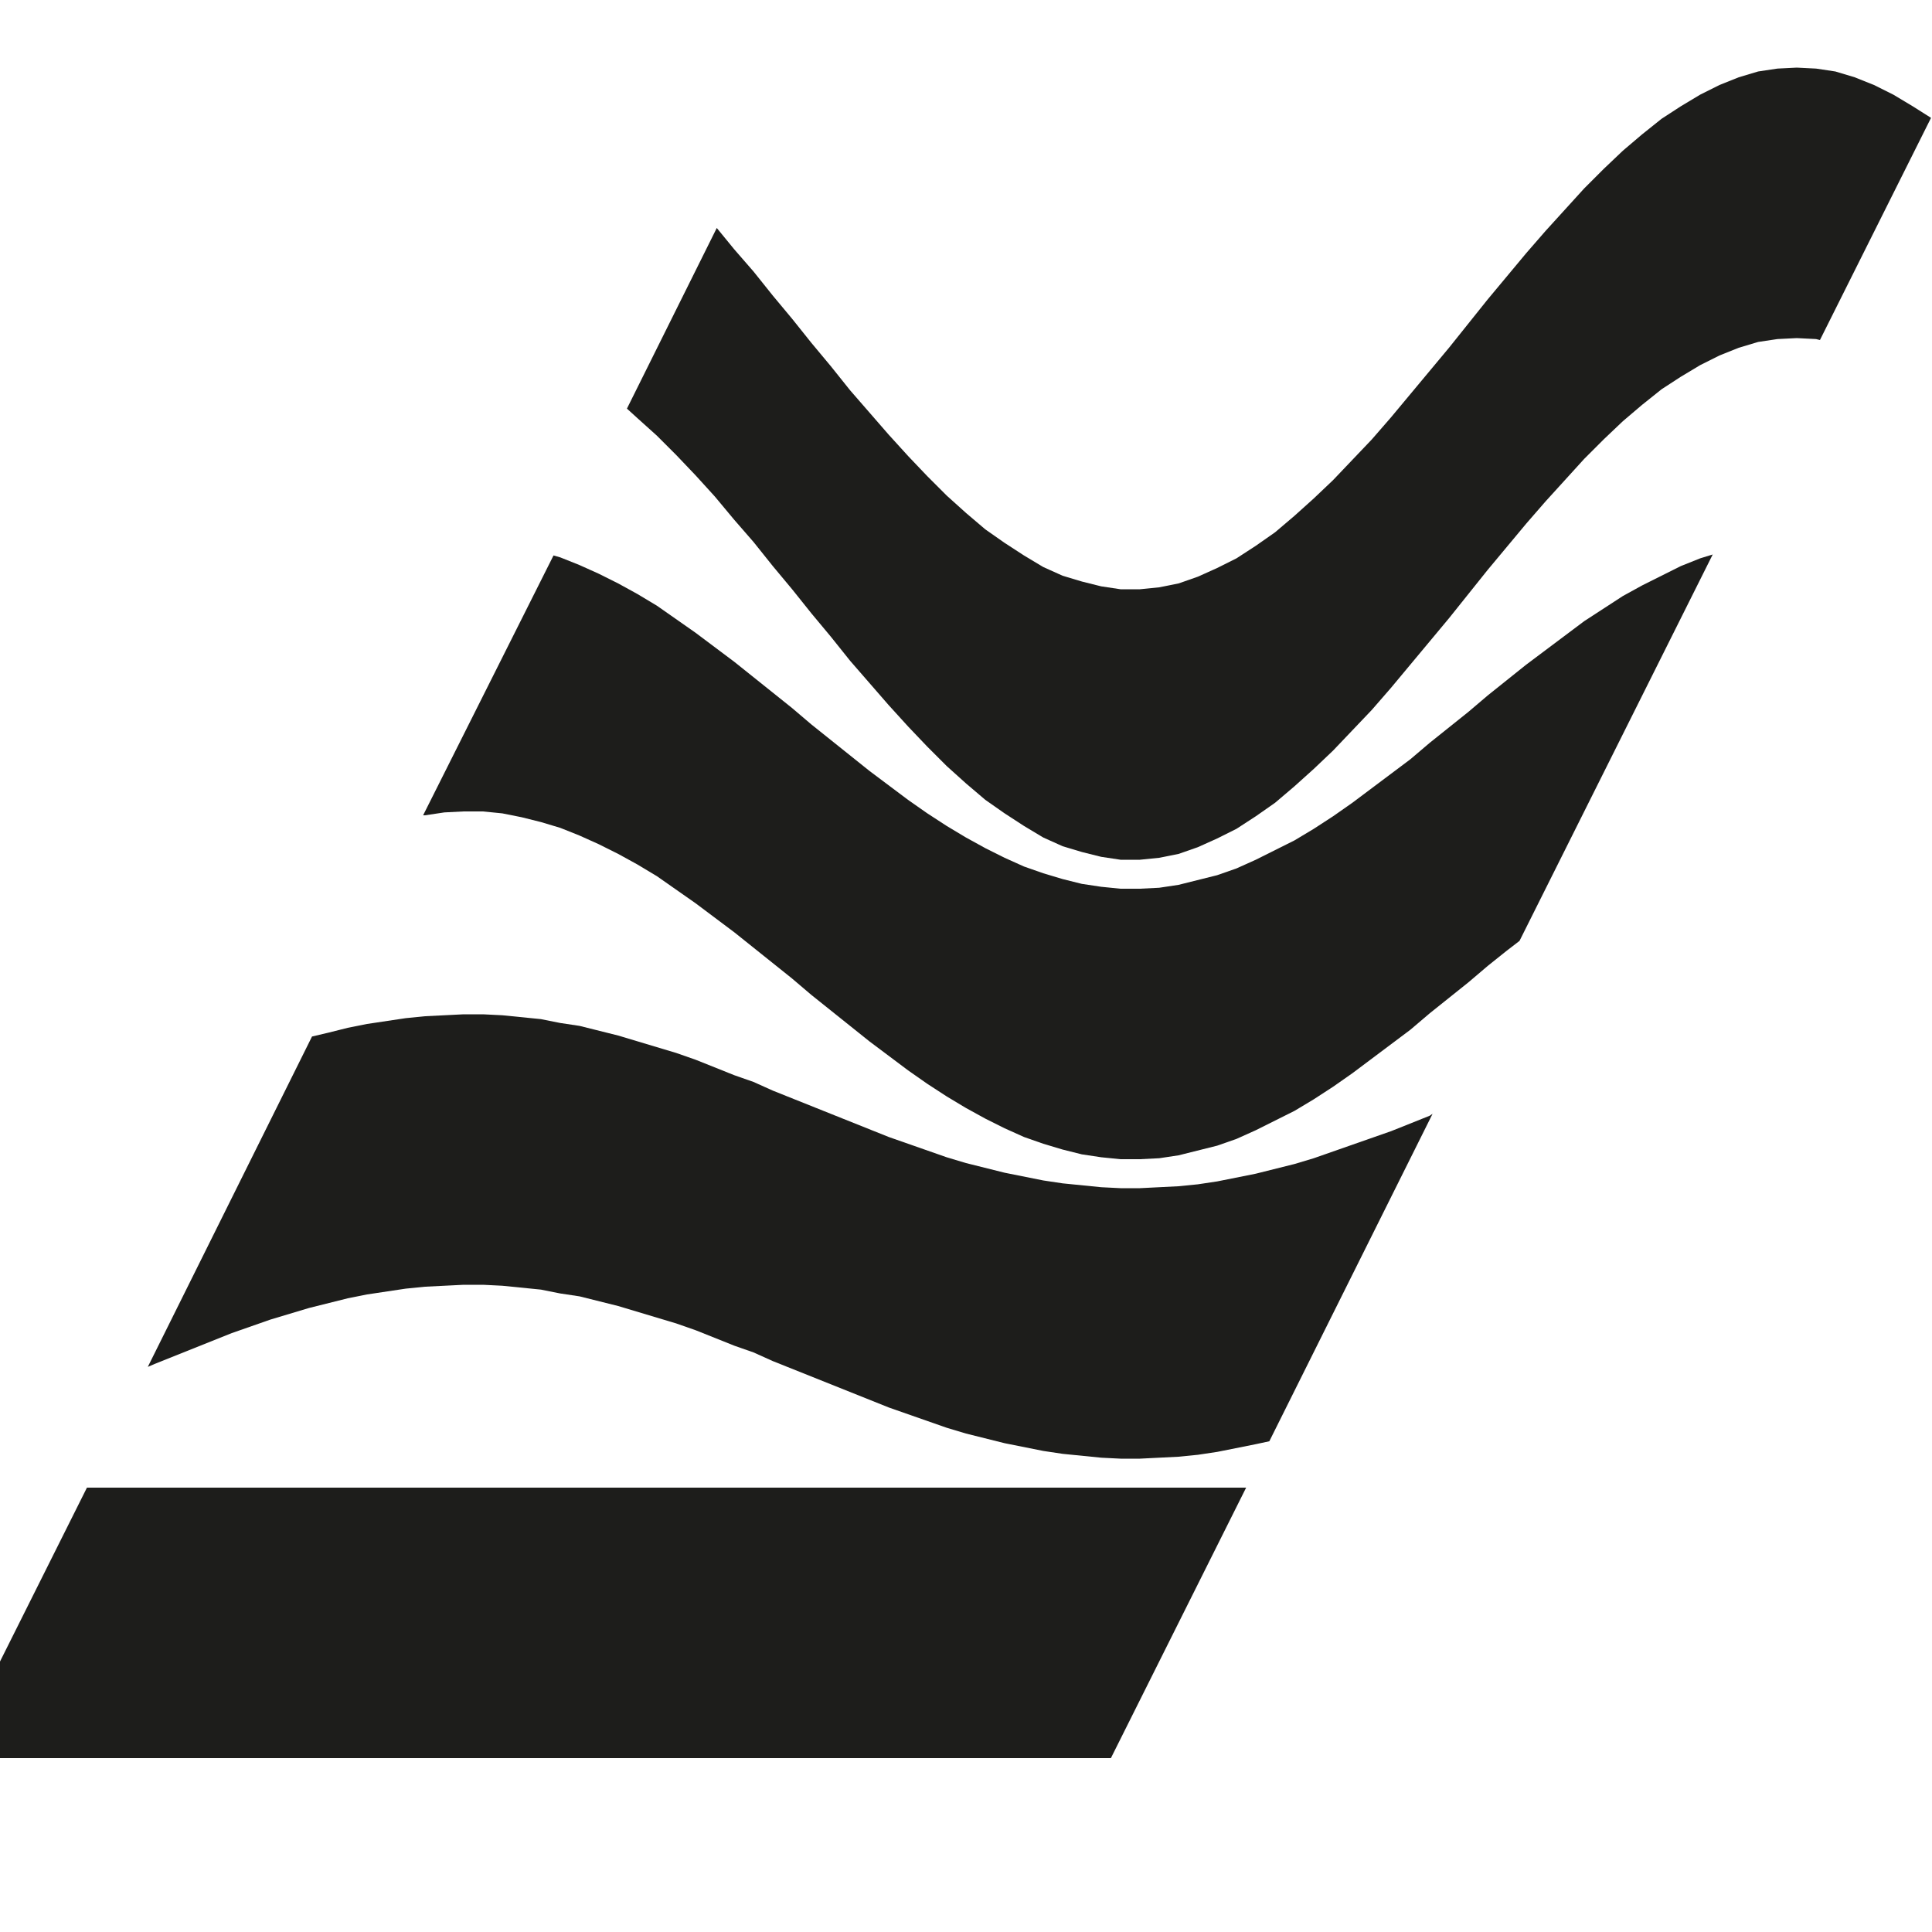
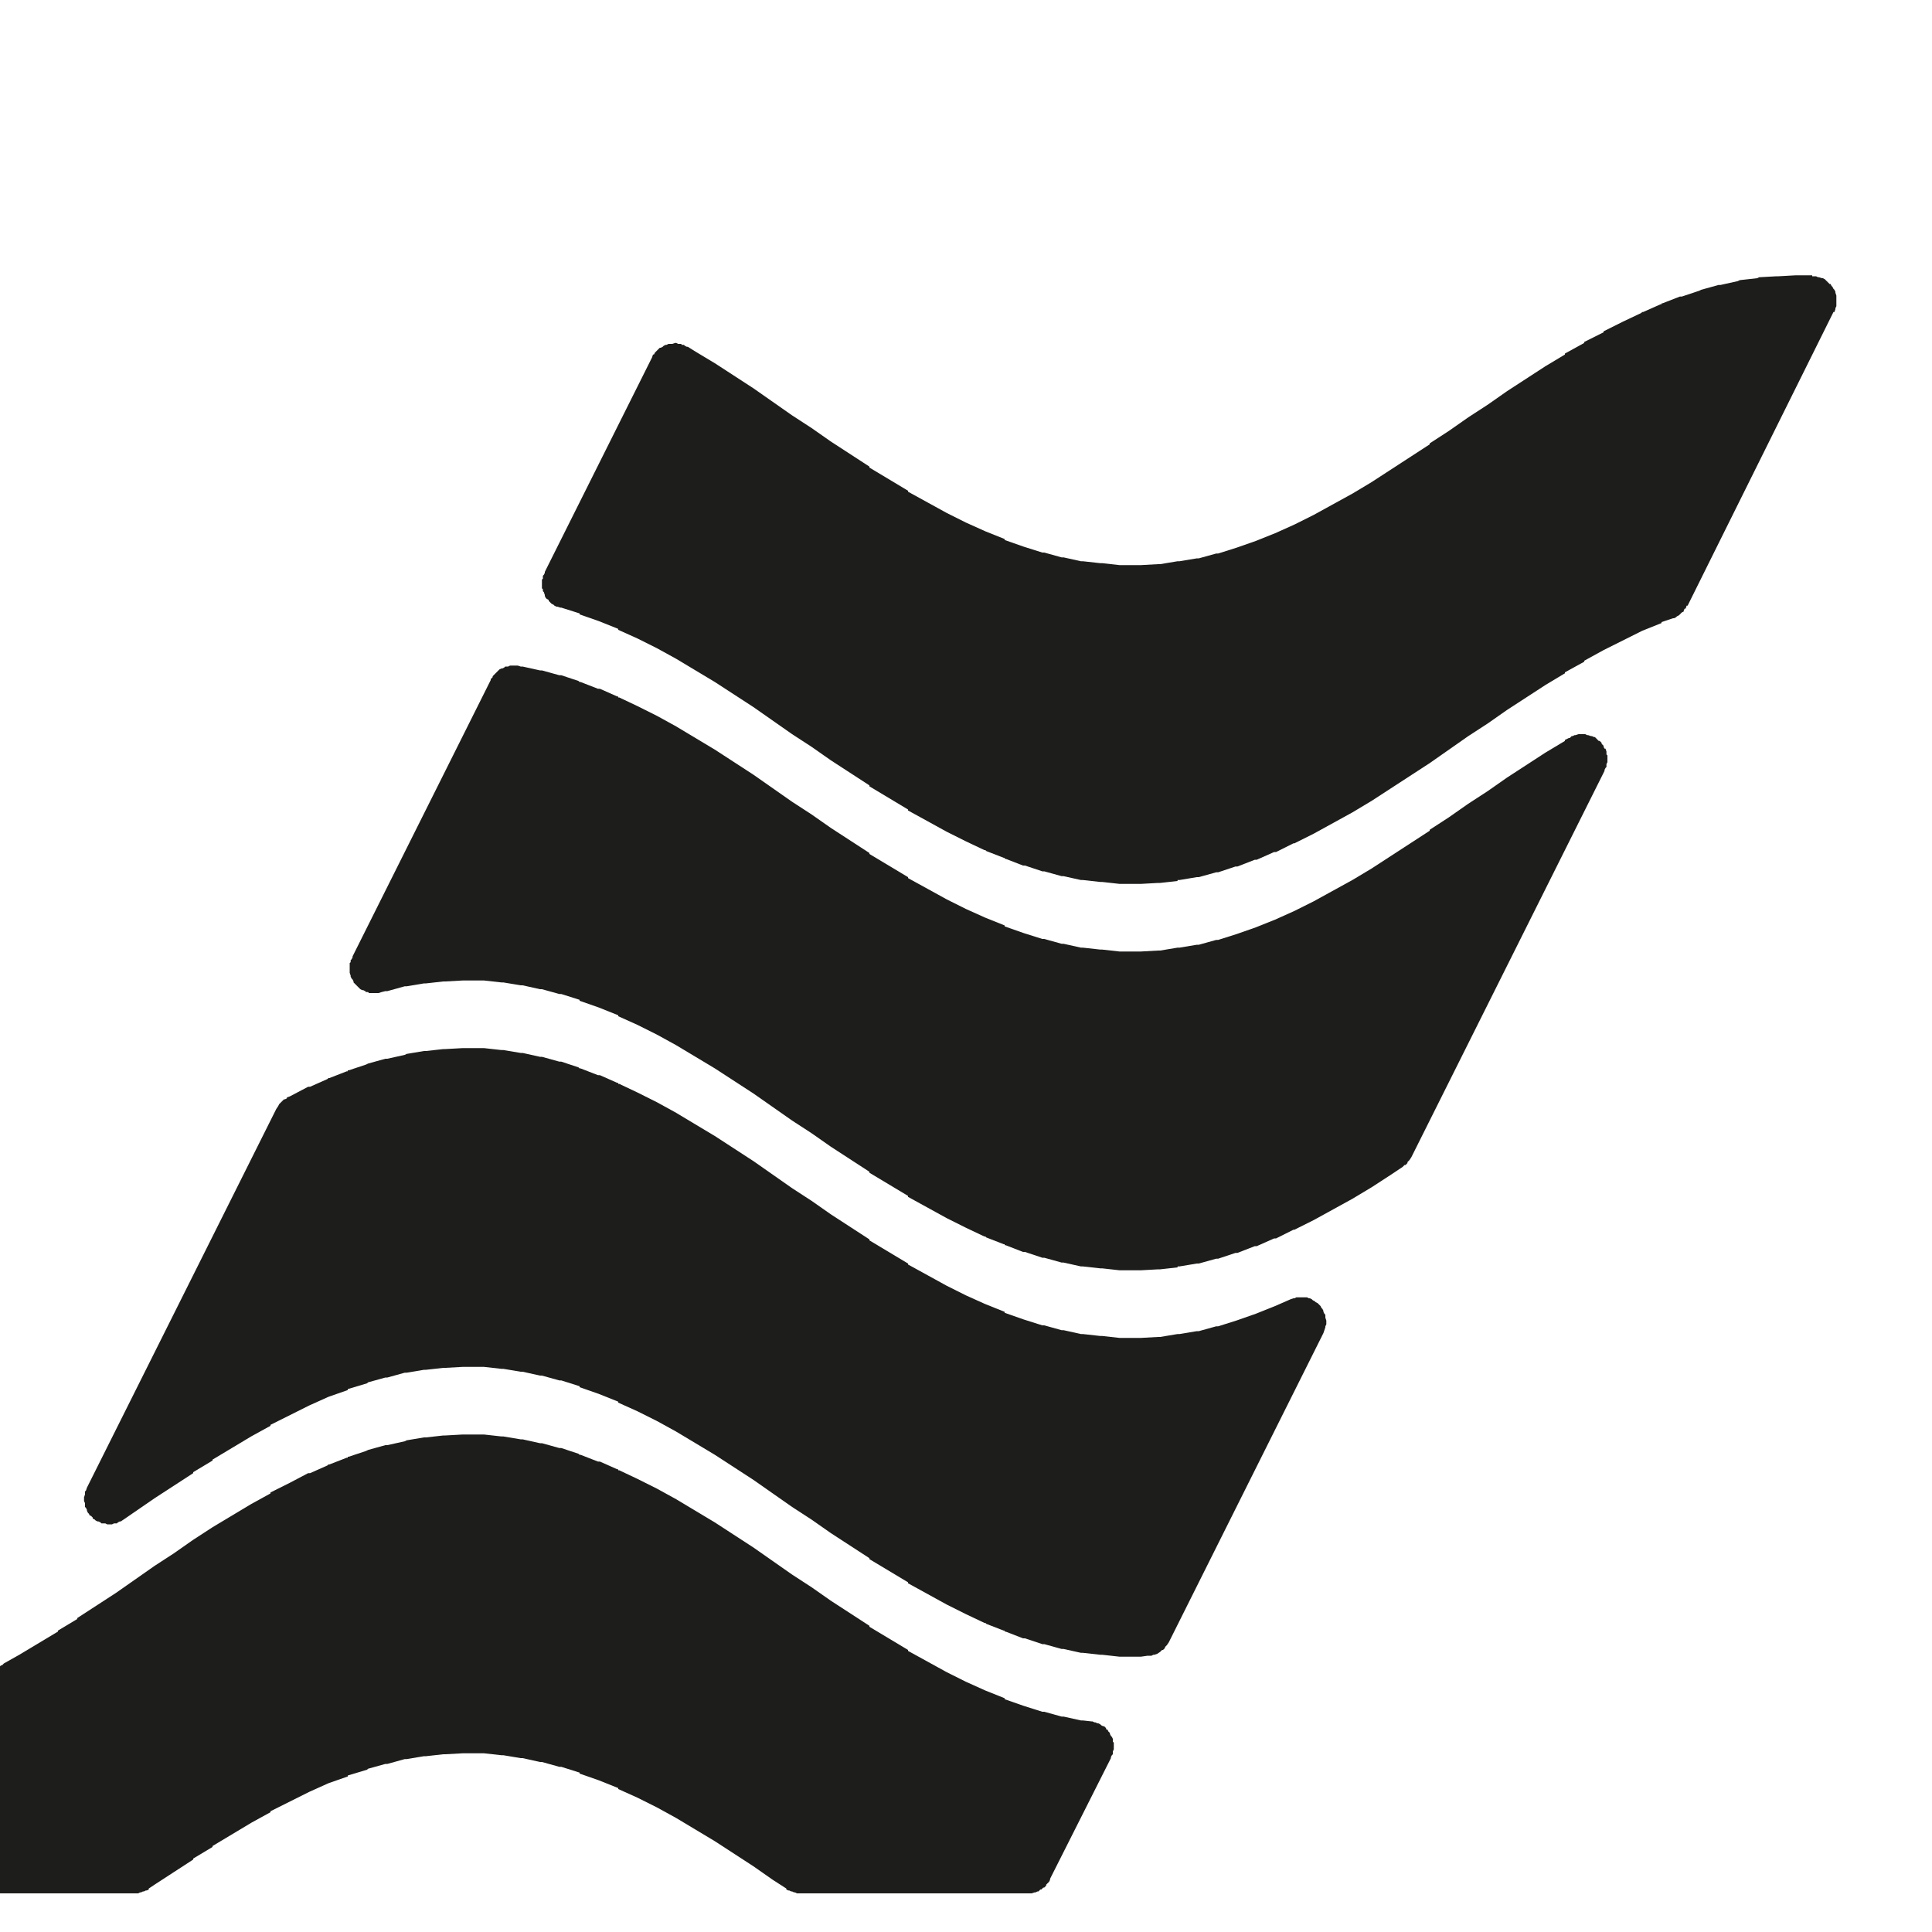
<svg xmlns="http://www.w3.org/2000/svg" viewBox="0 0 200 200" role="img" aria-label="Element Aeolis">
-   <path fill="#1d1d1b" fill-rule="evenodd" d="M66.0 43.3 L68.0 45.1 L70.0 47.1 L72.0 49.2 L74.0 51.4 L76.0 53.8 L78.0 56.1 L80.0 58.6 L82.0 61.0 L84.0 63.5 L86.0 65.9 L88.0 68.4 L90.0 70.7 L92.0 73.0 L94.0 75.2 L96.0 77.3 L98.0 79.3 L100.0 81.1 L102.0 82.8 L104.0 84.2 L106.0 85.5 L108.0 86.7 L110.0 87.6 L112.0 88.2 L114.0 88.7 L116.0 89.0 L118.0 89.0 L120.0 88.8 L122.0 88.4 L124.0 87.7 L126.0 86.8 L128.0 85.8 L130.0 84.5 L132.0 83.1 L134.0 81.4 L136.0 79.6 L138.0 77.7 L140.0 75.6 L142.0 73.5 L144.0 71.2 L146.0 68.8 L148.0 66.4 L150.0 64.0 L152.0 61.5 L154.0 59.0 L156.0 56.6 L158.0 54.2 L160.0 51.9 L162.0 49.7 L164.0 47.5 L166.0 45.5 L168.0 43.6 L170.0 41.9 L172.0 40.3 L174.0 39.0 L176.0 37.8 L178.0 36.8 L180.0 36.0 L182.0 35.4 L184.0 35.1 L186.0 35.0 L188.0 35.1 L188.4 35.2 L199.9 12.2 L198.0 11.0 L196.0 9.8 L194.0 8.8 L192.0 8.0 L190.0 7.4 L188.0 7.1 L186.0 7.0 L184.0 7.1 L182.0 7.4 L180.0 8.0 L178.0 8.8 L176.0 9.8 L174.0 11.0 L172.0 12.3 L170.0 13.9 L168.0 15.6 L166.0 17.5 L164.0 19.5 L162.0 21.7 L160.0 23.9 L158.0 26.2 L156.0 28.6 L154.0 31.0 L152.0 33.5 L150.0 36.0 L148.0 38.4 L146.0 40.8 L144.0 43.2 L142.0 45.5 L140.0 47.6 L138.0 49.7 L136.0 51.6 L134.0 53.4 L132.0 55.1 L130.0 56.5 L128.0 57.8 L126.0 58.8 L124.0 59.7 L122.0 60.4 L120.0 60.8 L118.0 61.0 L116.0 61.0 L114.0 60.7 L112.0 60.2 L110.0 59.6 L108.0 58.7 L106.0 57.5 L104.0 56.2 L102.0 54.8 L100.0 53.1 L98.0 51.3 L96.0 49.3 L94.0 47.2 L92.0 45.0 L90.0 42.7 L88.0 40.4 L86.0 37.9 L84.0 35.5 L82.0 33.0 L80.0 30.6 L78.0 28.1 L76.0 25.8 L74.2 23.6 L64.9 42.3Z M44.0 84.4 L46.0 84.1 L48.0 84.0 L50.0 84.0 L52.0 84.2 L54.0 84.6 L56.0 85.1 L58.0 85.7 L60.0 86.5 L62.0 87.4 L64.0 88.4 L66.0 89.5 L68.0 90.7 L70.0 92.1 L72.0 93.5 L74.0 95.0 L76.0 96.5 L78.0 98.1 L80.0 99.7 L82.0 101.3 L84.0 103.0 L86.0 104.6 L88.0 106.2 L90.0 107.8 L92.0 109.3 L94.0 110.8 L96.0 112.2 L98.0 113.5 L100.0 114.7 L102.0 115.8 L104.0 116.8 L106.0 117.7 L108.0 118.4 L110.0 119.0 L112.0 119.5 L114.0 119.8 L116.0 120.0 L118.0 120.0 L120.0 119.9 L122.0 119.6 L124.0 119.1 L126.0 118.6 L128.0 117.9 L130.0 117.0 L132.0 116.0 L134.0 115.0 L136.0 113.8 L138.0 112.5 L140.0 111.1 L142.0 109.6 L144.0 108.1 L146.0 106.6 L148.0 104.9 L150.0 103.3 L152.0 101.7 L154.0 100.0 L156.0 98.4 L157.3 97.4 L177.3 57.4 L176.0 57.8 L174.0 58.6 L172.0 59.6 L170.0 60.6 L168.0 61.7 L166.0 63.0 L164.0 64.3 L162.0 65.8 L160.0 67.3 L158.0 68.8 L156.0 70.4 L154.0 72.0 L152.0 73.7 L150.0 75.3 L148.0 76.9 L146.0 78.6 L144.0 80.1 L142.0 81.6 L140.0 83.1 L138.0 84.5 L136.0 85.8 L134.0 87.0 L132.0 88.0 L130.0 89.0 L128.0 89.9 L126.0 90.6 L124.0 91.1 L122.0 91.6 L120.0 91.9 L118.0 92.0 L116.0 92.0 L114.0 91.8 L112.0 91.5 L110.0 91.0 L108.0 90.4 L106.0 89.7 L104.0 88.8 L102.0 87.8 L100.0 86.7 L98.0 85.5 L96.0 84.2 L94.0 82.8 L92.0 81.3 L90.0 79.8 L88.0 78.2 L86.0 76.6 L84.0 75.0 L82.0 73.3 L80.0 71.7 L78.0 70.1 L76.0 68.5 L74.0 67.0 L72.0 65.5 L70.0 64.1 L68.0 62.7 L66.0 61.5 L64.0 60.4 L62.0 59.4 L60.0 58.5 L58.0 57.7 L57.3 57.5 L43.8 84.4Z M16.0 141.2 L18.0 140.4 L20.0 139.6 L22.0 138.8 L24.0 138.0 L26.0 137.3 L28.0 136.6 L30.0 136.0 L32.0 135.4 L34.0 134.9 L36.0 134.4 L38.0 134.0 L40.0 133.7 L42.0 133.4 L44.0 133.2 L46.0 133.1 L48.0 133.0 L50.0 133.0 L52.0 133.1 L54.0 133.3 L56.0 133.5 L58.0 133.9 L60.0 134.2 L62.0 134.7 L64.0 135.2 L66.0 135.8 L68.0 136.4 L70.0 137.0 L72.0 137.7 L74.0 138.5 L76.0 139.3 L78.0 140.0 L80.0 140.9 L82.0 141.7 L84.0 142.5 L86.0 143.3 L88.0 144.1 L90.0 144.9 L92.0 145.7 L94.0 146.4 L96.0 147.1 L98.0 147.8 L100.0 148.4 L102.0 148.9 L104.0 149.4 L106.0 149.8 L108.0 150.2 L110.0 150.5 L112.0 150.7 L114.0 150.9 L116.0 151.0 L118.0 151.0 L120.0 150.9 L122.0 150.8 L124.0 150.6 L126.0 150.3 L128.0 149.9 L130.0 149.5 L131.4 149.2 L148.3 115.3 L148.0 115.5 L146.0 116.3 L144.0 117.1 L142.0 117.8 L140.0 118.5 L138.0 119.2 L136.0 119.9 L134.0 120.5 L132.0 121.0 L130.0 121.5 L128.0 121.9 L126.0 122.3 L124.0 122.6 L122.0 122.8 L120.0 122.9 L118.0 123.0 L116.0 123.0 L114.0 122.9 L112.0 122.7 L110.0 122.5 L108.0 122.2 L106.0 121.8 L104.0 121.4 L102.0 120.9 L100.0 120.4 L98.0 119.8 L96.0 119.1 L94.0 118.4 L92.0 117.7 L90.0 116.9 L88.0 116.1 L86.0 115.3 L84.0 114.5 L82.0 113.7 L80.0 112.9 L78.0 112.0 L76.0 111.3 L74.0 110.5 L72.0 109.7 L70.0 109.0 L68.0 108.4 L66.0 107.8 L64.0 107.2 L62.0 106.7 L60.0 106.2 L58.0 105.9 L56.0 105.5 L54.0 105.3 L52.0 105.1 L50.0 105.0 L48.0 105.0 L46.0 105.1 L44.0 105.2 L42.0 105.4 L40.0 105.7 L38.0 106.0 L36.0 106.4 L34.0 106.9 L32.3 107.3 L15.3 141.5Z M-4.0 182.0 L-2.0 182.0 L0.0 182.0 L2.0 182.0 L4.0 182.0 L6.0 182.0 L8.0 182.0 L10.0 182.0 L12.0 182.0 L14.0 182.0 L16.0 182.0 L18.0 182.0 L20.0 182.0 L22.0 182.0 L24.0 182.0 L26.0 182.0 L28.0 182.0 L30.0 182.0 L32.0 182.0 L34.0 182.0 L36.0 182.0 L38.0 182.0 L40.0 182.0 L42.0 182.0 L44.0 182.0 L46.0 182.0 L48.0 182.0 L50.0 182.0 L52.0 182.0 L54.0 182.0 L56.0 182.0 L58.0 182.0 L60.0 182.0 L62.0 182.0 L64.0 182.0 L66.0 182.0 L68.0 182.0 L70.0 182.0 L72.0 182.0 L74.0 182.0 L76.0 182.0 L78.0 182.0 L80.0 182.0 L82.0 182.0 L84.0 182.0 L86.0 182.0 L88.0 182.0 L90.0 182.0 L92.0 182.0 L94.0 182.0 L96.0 182.0 L98.0 182.0 L100.0 182.0 L102.0 182.0 L104.0 182.0 L106.0 182.0 L108.0 182.0 L110.0 182.0 L112.0 182.0 L114.0 182.0 L115.0 182.0 L129.0 154.0 L128.0 154.0 L126.0 154.0 L124.0 154.0 L122.0 154.0 L120.0 154.0 L118.0 154.0 L116.0 154.0 L114.0 154.0 L112.0 154.0 L110.0 154.0 L108.0 154.0 L106.0 154.0 L104.0 154.0 L102.0 154.0 L100.0 154.0 L98.0 154.0 L96.0 154.0 L94.0 154.0 L92.0 154.0 L90.0 154.0 L88.0 154.0 L86.0 154.0 L84.0 154.0 L82.0 154.0 L80.0 154.0 L78.0 154.0 L76.0 154.0 L74.0 154.0 L72.0 154.0 L70.0 154.0 L68.0 154.0 L66.0 154.0 L64.0 154.0 L62.0 154.0 L60.0 154.0 L58.0 154.0 L56.0 154.0 L54.0 154.0 L52.0 154.0 L50.0 154.0 L48.0 154.0 L46.0 154.0 L44.0 154.0 L42.0 154.0 L40.0 154.0 L38.0 154.0 L36.0 154.0 L34.0 154.0 L32.0 154.0 L30.0 154.0 L28.0 154.0 L26.0 154.0 L24.0 154.0 L22.0 154.0 L20.0 154.0 L18.0 154.0 L16.0 154.0 L14.0 154.0 L12.0 154.0 L10.0 154.0 L9.0 154.0 L-5.0 182.0Z" />
+   <path fill="#1d1d1b" fill-rule="evenodd" d="M56.4 59.2 L56.4 59.3 L56.3 59.5 L56.2 59.6 L56.2 59.9 L56.1 60.0 L56.1 60.2 L56.1 60.3 L56.1 60.6 L56.1 60.7 L56.1 60.9 L56.2 61.0 L56.2 61.2 L56.3 61.3 L56.4 61.6 L56.4 61.7 L56.5 61.9 L56.6 62.0 L56.8 62.1 L56.8 62.2 L57.0 62.4 L57.1 62.5 L57.3 62.6 L57.4 62.7 L57.6 62.8 L57.7 62.8 L58.0 62.9 L58.0 62.9 L58.0 62.9 L58.1 62.9 L60.0 63.5 L60.0 63.6 L60.0 63.6 L60.0 63.6 L62.0 64.3 L62.0 64.3 L62.0 64.3 L62.0 64.3 L64.0 65.1 L64.0 65.1 L64.0 65.2 L64.0 65.2 L66.0 66.1 L66.0 66.1 L66.0 66.1 L66.0 66.1 L68.0 67.1 L68.0 67.1 L68.0 67.1 L68.0 67.1 L70.0 68.2 L70.0 68.2 L70.0 68.2 L70.0 68.2 L72.0 69.4 L72.0 69.4 L72.0 69.4 L72.0 69.4 L74.0 70.6 L74.0 70.6 L74.0 70.6 L74.0 70.6 L76.0 71.9 L76.0 71.9 L76.0 71.9 L76.0 71.9 L78.0 73.2 L78.0 73.2 L80.0 74.6 L80.0 74.6 L82.0 76.0 L82.0 76.0 L84.0 77.3 L86.0 78.7 L86.0 78.7 L88.0 80.0 L88.0 80.0 L90.0 81.3 L90.0 81.4 L92.0 82.6 L92.0 82.6 L94.0 83.8 L94.0 83.8 L94.0 83.9 L94.0 83.9 L96.0 85.0 L96.0 85.0 L96.0 85.0 L96.0 85.0 L98.0 86.1 L98.0 86.1 L98.0 86.1 L98.0 86.1 L100.0 87.1 L100.0 87.1 L100.0 87.1 L100.0 87.1 L101.9 88.0 L102.0 88.0 L102.0 88.0 L102.1 88.1 L103.9 88.8 L104.0 88.8 L104.0 88.9 L104.1 88.9 L105.9 89.6 L105.9 89.6 L106.1 89.6 L106.1 89.6 L107.9 90.2 L107.9 90.2 L108.1 90.2 L108.1 90.2 L109.9 90.7 L109.9 90.7 L110.1 90.7 L110.1 90.7 L111.9 91.1 L111.9 91.1 L112.1 91.1 L112.1 91.1 L113.9 91.3 L113.9 91.3 L114.1 91.3 L114.1 91.3 L115.9 91.5 L115.9 91.5 L116.1 91.5 L116.1 91.5 L117.9 91.5 L117.9 91.5 L118.1 91.5 L118.1 91.5 L119.9 91.4 L119.9 91.4 L120.1 91.4 L120.1 91.4 L121.9 91.2 L121.9 91.1 L122.1 91.1 L122.1 91.1 L123.9 90.8 L123.9 90.8 L124.1 90.8 L124.1 90.8 L125.9 90.3 L125.9 90.3 L126.1 90.3 L126.1 90.3 L127.9 89.7 L127.9 89.7 L128.1 89.7 L128.1 89.7 L129.9 89.0 L130.0 89.0 L130.0 89.0 L130.1 89.0 L131.9 88.2 L132.0 88.2 L132.0 88.2 L132.1 88.2 L133.9 87.3 L134.0 87.3 L134.0 87.3 L134.0 87.3 L136.0 86.3 L136.0 86.3 L136.0 86.3 L136.0 86.3 L138.0 85.2 L138.0 85.2 L138.0 85.2 L138.0 85.2 L140.0 84.1 L140.0 84.1 L140.0 84.1 L140.0 84.1 L142.0 82.9 L142.0 82.9 L144.0 81.6 L144.0 81.6 L146.0 80.3 L146.0 80.3 L148.0 79.0 L148.0 79.0 L150.0 77.6 L152.0 76.2 L154.0 74.9 L154.0 74.9 L156.0 73.5 L156.0 73.5 L158.0 72.2 L158.0 72.2 L158.0 72.2 L158.0 72.2 L160.0 70.9 L160.0 70.9 L160.0 70.9 L160.0 70.9 L162.0 69.7 L162.0 69.6 L162.0 69.6 L162.0 69.6 L164.0 68.5 L164.0 68.5 L164.0 68.5 L164.0 68.4 L166.0 67.3 L166.0 67.3 L166.0 67.3 L166.0 67.3 L168.0 66.3 L168.0 66.3 L168.0 66.3 L168.0 66.3 L170.0 65.3 L170.0 65.3 L170.0 65.3 L170.0 65.3 L172.0 64.5 L172.0 64.5 L172.0 64.5 L172.0 64.4 L173.2 64.0 L173.3 64.0 L173.5 63.9 L173.6 63.8 L173.8 63.7 L173.8 63.7 L174.0 63.5 L174.1 63.4 L174.3 63.3 L174.3 63.2 L174.4 63.0 L174.5 63.0 L174.6 62.7 L174.7 62.7 L189.8 32.3 L189.9 32.3 L190.0 32.0 L190.0 31.9 L190.1 31.7 L190.1 31.6 L190.1 31.4 L190.1 31.3 L190.1 31.0 L190.1 30.9 L190.1 30.7 L190.1 30.6 L190.0 30.3 L190.0 30.2 L189.9 30.0 L189.8 29.9 L189.7 29.7 L189.6 29.6 L189.5 29.4 L189.4 29.4 L189.2 29.2 L189.1 29.1 L189.0 29.0 L188.9 28.9 L188.7 28.8 L188.6 28.8 L188.3 28.7 L188.2 28.7 L188.0 28.6 L187.9 28.6 L187.6 28.6 L187.6 28.5 L186.1 28.5 L186.1 28.5 L185.9 28.5 L185.9 28.5 L184.1 28.6 L184.1 28.6 L183.9 28.6 L183.9 28.6 L182.1 28.7 L182.1 28.7 L181.9 28.8 L181.9 28.8 L180.1 29.0 L180.1 29.0 L179.9 29.1 L179.9 29.1 L178.1 29.5 L178.1 29.5 L177.9 29.5 L177.9 29.5 L176.1 30.0 L176.1 30.0 L175.9 30.1 L175.9 30.1 L174.1 30.7 L174.0 30.7 L174.0 30.7 L173.9 30.7 L172.1 31.4 L172.0 31.4 L172.0 31.5 L171.9 31.5 L170.1 32.3 L170.0 32.3 L170.0 32.3 L169.9 32.4 L168.0 33.3 L168.0 33.3 L168.0 33.3 L168.0 33.3 L166.0 34.3 L166.0 34.3 L166.0 34.3 L166.0 34.4 L164.0 35.4 L164.0 35.4 L164.0 35.5 L164.0 35.5 L162.0 36.6 L162.0 36.6 L162.0 36.7 L162.0 36.7 L160.0 37.9 L160.0 37.9 L158.0 39.2 L158.0 39.2 L156.0 40.5 L156.0 40.5 L154.0 41.9 L154.0 41.9 L152.0 43.2 L150.0 44.6 L150.0 44.6 L148.0 45.9 L148.0 46.0 L146.0 47.3 L146.0 47.3 L144.0 48.6 L144.0 48.6 L144.0 48.6 L144.0 48.6 L142.0 49.9 L142.0 49.9 L142.0 49.9 L142.0 49.9 L140.0 51.1 L140.0 51.1 L140.0 51.1 L140.0 51.1 L138.0 52.2 L138.0 52.2 L138.0 52.2 L138.0 52.2 L136.0 53.3 L136.0 53.3 L136.0 53.3 L136.0 53.3 L134.0 54.3 L134.0 54.3 L134.0 54.3 L134.0 54.3 L132.0 55.2 L132.0 55.2 L132.0 55.2 L132.0 55.2 L130.0 56.0 L130.0 56.0 L130.0 56.0 L130.0 56.0 L128.0 56.7 L128.0 56.7 L128.0 56.7 L128.0 56.7 L126.1 57.3 L126.0 57.3 L126.0 57.3 L125.9 57.3 L124.1 57.8 L124.0 57.8 L124.0 57.8 L123.9 57.8 L122.1 58.1 L122.0 58.1 L122.0 58.1 L121.9 58.1 L120.1 58.4 L120.0 58.4 L120.0 58.4 L119.9 58.4 L118.1 58.5 L118.0 58.5 L118.0 58.5 L117.9 58.5 L116.1 58.5 L116.0 58.5 L116.0 58.5 L115.9 58.5 L114.1 58.3 L114.0 58.3 L114.0 58.3 L113.9 58.3 L112.1 58.1 L112.0 58.1 L112.0 58.1 L111.9 58.1 L110.1 57.7 L110.0 57.7 L110.0 57.7 L109.9 57.7 L108.1 57.2 L108.0 57.2 L108.0 57.2 L107.9 57.2 L106.0 56.6 L106.0 56.6 L106.0 56.6 L106.0 56.6 L104.0 55.9 L104.0 55.9 L104.0 55.9 L104.0 55.8 L102.0 55.0 L102.0 55.0 L102.0 55.0 L102.0 55.0 L100.0 54.1 L100.0 54.1 L100.0 54.1 L100.0 54.1 L98.0 53.1 L98.0 53.1 L98.0 53.1 L98.0 53.1 L96.0 52.0 L96.0 52.0 L96.0 52.0 L96.0 52.0 L94.0 50.9 L94.0 50.8 L94.0 50.8 L94.0 50.8 L92.0 49.6 L92.0 49.6 L92.0 49.6 L92.0 49.6 L90.0 48.4 L90.0 48.3 L90.0 48.3 L90.0 48.3 L88.0 47.0 L88.0 47.0 L86.0 45.7 L86.0 45.7 L84.0 44.3 L84.0 44.3 L82.0 43.0 L80.0 41.6 L80.0 41.6 L78.0 40.2 L78.0 40.2 L76.0 38.9 L76.0 38.9 L74.0 37.6 L74.0 37.6 L72.0 36.4 L72.0 36.4 L72.0 36.4 L72.0 36.4 L71.2 35.9 L71.1 35.9 L70.9 35.8 L70.8 35.7 L70.6 35.7 L70.5 35.6 L70.3 35.6 L70.2 35.6 L70.0 35.5 L69.9 35.5 L69.6 35.6 L69.5 35.6 L69.3 35.6 L69.2 35.6 L69.0 35.7 L68.9 35.7 L68.7 35.8 L68.6 35.9 L68.4 36.0 L68.3 36.0 L68.1 36.2 L68.1 36.2 L67.9 36.4 L67.8 36.5 L67.7 36.7 L67.6 36.7 L67.5 37.0 L67.5 37.0Z M36.5 99.0 L36.5 99.1 L36.4 99.3 L36.3 99.4 L36.3 99.6 L36.2 99.7 L36.2 100.0 L36.2 100.1 L36.2 100.3 L36.2 100.4 L36.2 100.6 L36.2 100.7 L36.3 101.0 L36.3 101.1 L36.4 101.3 L36.5 101.4 L36.6 101.6 L36.6 101.7 L36.8 101.9 L36.8 101.9 L37.0 102.1 L37.1 102.2 L37.2 102.3 L37.3 102.4 L37.5 102.5 L37.6 102.5 L37.8 102.6 L37.9 102.7 L38.1 102.7 L38.2 102.8 L38.5 102.8 L38.6 102.8 L38.8 102.8 L38.9 102.8 L39.1 102.8 L39.2 102.8 L39.5 102.7 L39.5 102.7 L39.9 102.6 L40.0 102.6 L40.0 102.6 L40.1 102.6 L41.9 102.1 L42.0 102.1 L42.0 102.1 L42.1 102.1 L43.9 101.8 L44.0 101.8 L44.0 101.8 L44.1 101.8 L45.9 101.6 L46.0 101.6 L46.0 101.6 L46.1 101.6 L47.9 101.5 L48.0 101.5 L48.0 101.5 L48.1 101.5 L49.9 101.5 L50.0 101.5 L50.0 101.5 L50.1 101.5 L51.9 101.7 L52.0 101.7 L52.0 101.7 L52.1 101.7 L53.9 102.0 L54.0 102.0 L54.0 102.0 L54.1 102.0 L55.9 102.4 L56.0 102.4 L56.0 102.4 L56.1 102.4 L57.9 102.9 L58.0 102.9 L58.0 102.9 L58.1 102.9 L60.0 103.5 L60.0 103.6 L60.0 103.6 L60.0 103.6 L62.0 104.3 L62.0 104.3 L62.0 104.3 L62.0 104.3 L64.0 105.1 L64.0 105.1 L64.0 105.2 L64.0 105.2 L66.0 106.1 L66.0 106.1 L66.0 106.1 L66.0 106.1 L68.0 107.1 L68.0 107.1 L68.0 107.1 L68.0 107.1 L70.0 108.2 L70.0 108.2 L70.0 108.2 L70.0 108.2 L72.0 109.4 L72.0 109.4 L72.0 109.4 L72.0 109.4 L74.0 110.6 L74.0 110.6 L74.0 110.6 L74.0 110.6 L76.0 111.9 L76.0 111.9 L76.0 111.9 L76.0 111.9 L78.0 113.2 L78.0 113.2 L80.0 114.6 L80.0 114.6 L82.0 116.0 L82.0 116.0 L84.0 117.3 L86.0 118.7 L86.0 118.7 L88.0 120.0 L88.0 120.0 L90.0 121.3 L90.0 121.4 L92.0 122.6 L92.0 122.6 L94.0 123.8 L94.0 123.8 L94.0 123.9 L94.0 123.9 L96.0 125.0 L96.0 125.0 L96.0 125.0 L96.0 125.0 L98.0 126.1 L98.0 126.1 L98.0 126.1 L98.0 126.1 L100.0 127.1 L100.0 127.1 L100.0 127.1 L100.0 127.1 L101.9 128.0 L102.0 128.0 L102.0 128.0 L102.1 128.1 L103.9 128.8 L104.0 128.8 L104.0 128.9 L104.1 128.9 L105.9 129.6 L105.9 129.6 L106.1 129.6 L106.1 129.6 L107.9 130.2 L107.9 130.2 L108.1 130.2 L108.1 130.2 L109.9 130.7 L109.9 130.7 L110.1 130.7 L110.1 130.7 L111.9 131.1 L111.9 131.1 L112.1 131.1 L112.1 131.1 L113.9 131.3 L113.9 131.3 L114.1 131.3 L114.1 131.3 L115.9 131.5 L115.9 131.5 L116.1 131.5 L116.1 131.5 L117.9 131.5 L117.9 131.5 L118.1 131.5 L118.1 131.5 L119.9 131.4 L119.9 131.4 L120.1 131.4 L120.1 131.4 L121.9 131.2 L121.9 131.1 L122.1 131.1 L122.1 131.1 L123.9 130.8 L123.9 130.8 L124.1 130.8 L124.1 130.8 L125.9 130.3 L125.9 130.3 L126.1 130.3 L126.1 130.3 L127.9 129.7 L127.9 129.7 L128.1 129.7 L128.1 129.7 L129.9 129.0 L130.0 129.0 L130.0 129.0 L130.1 129.0 L131.9 128.2 L132.0 128.2 L132.0 128.2 L132.1 128.2 L133.9 127.3 L134.0 127.3 L134.0 127.3 L134.0 127.3 L136.0 126.3 L136.0 126.3 L136.0 126.3 L136.0 126.3 L138.0 125.2 L138.0 125.2 L138.0 125.2 L138.0 125.2 L140.0 124.1 L140.0 124.1 L140.0 124.1 L140.0 124.1 L142.0 122.9 L142.0 122.9 L144.0 121.6 L144.0 121.6 L145.2 120.8 L145.2 120.8 L145.4 120.6 L145.5 120.6 L145.7 120.4 L145.7 120.3 L145.9 120.1 L145.9 120.1 L146.1 119.8 L146.1 119.8 L166.1 79.8 L166.1 79.7 L166.2 79.5 L166.3 79.4 L166.3 79.2 L166.3 79.1 L166.4 78.9 L166.4 78.8 L166.4 78.5 L166.4 78.4 L166.4 78.2 L166.3 78.1 L166.3 77.9 L166.3 77.8 L166.2 77.5 L166.1 77.5 L166.0 77.3 L166.0 77.2 L165.8 77.0 L165.8 76.9 L165.6 76.7 L165.5 76.7 L165.3 76.5 L165.3 76.5 L165.1 76.3 L165.0 76.3 L164.8 76.2 L164.7 76.2 L164.4 76.1 L164.3 76.1 L164.1 76.0 L164.0 76.0 L163.8 76.0 L163.7 76.0 L163.5 76.0 L163.4 76.0 L163.1 76.1 L163.0 76.1 L162.8 76.2 L162.7 76.2 L162.5 76.4 L162.4 76.4 L162.0 76.6 L162.0 76.6 L162.0 76.7 L162.0 76.7 L160.0 77.9 L160.0 77.9 L158.0 79.2 L158.0 79.2 L156.0 80.5 L156.0 80.5 L154.0 81.9 L154.0 81.9 L152.0 83.2 L150.0 84.6 L150.0 84.6 L148.0 85.9 L148.0 86.0 L146.0 87.3 L146.0 87.3 L144.0 88.6 L144.0 88.6 L144.0 88.6 L144.0 88.6 L142.0 89.9 L142.0 89.9 L142.0 89.9 L142.0 89.9 L140.0 91.1 L140.0 91.1 L140.0 91.1 L140.0 91.1 L138.0 92.2 L138.0 92.2 L138.0 92.2 L138.0 92.2 L136.0 93.3 L136.0 93.3 L136.0 93.3 L136.0 93.3 L134.0 94.3 L134.0 94.3 L134.0 94.3 L134.0 94.3 L132.0 95.2 L132.0 95.2 L132.0 95.2 L132.0 95.2 L130.0 96.0 L130.0 96.0 L130.0 96.0 L130.0 96.0 L128.0 96.7 L128.0 96.7 L128.0 96.7 L128.0 96.7 L126.1 97.3 L126.0 97.3 L126.0 97.3 L125.9 97.3 L124.1 97.8 L124.0 97.8 L124.0 97.8 L123.9 97.8 L122.1 98.1 L122.0 98.1 L122.0 98.1 L121.9 98.1 L120.1 98.4 L120.0 98.4 L120.0 98.4 L119.9 98.4 L118.1 98.5 L118.0 98.5 L118.0 98.5 L117.9 98.5 L116.1 98.5 L116.0 98.5 L116.0 98.5 L115.9 98.5 L114.1 98.3 L114.0 98.3 L114.0 98.3 L113.9 98.3 L112.1 98.1 L112.0 98.1 L112.0 98.1 L111.9 98.1 L110.1 97.7 L110.0 97.7 L110.0 97.7 L109.9 97.7 L108.1 97.2 L108.0 97.2 L108.0 97.2 L107.9 97.2 L106.0 96.6 L106.0 96.6 L106.0 96.6 L106.0 96.6 L104.0 95.9 L104.0 95.9 L104.0 95.9 L104.0 95.8 L102.0 95.0 L102.0 95.0 L102.0 95.0 L102.0 95.0 L100.0 94.1 L100.0 94.1 L100.0 94.1 L100.0 94.1 L98.0 93.1 L98.0 93.1 L98.0 93.1 L98.0 93.1 L96.0 92.0 L96.0 92.0 L96.0 92.0 L96.0 92.0 L94.0 90.9 L94.0 90.8 L94.0 90.8 L94.0 90.8 L92.0 89.6 L92.0 89.6 L92.0 89.6 L92.0 89.6 L90.0 88.4 L90.0 88.3 L90.0 88.3 L90.0 88.3 L88.0 87.0 L88.0 87.0 L86.0 85.7 L86.0 85.7 L84.0 84.3 L84.0 84.3 L82.0 83.0 L80.0 81.6 L80.0 81.6 L78.0 80.2 L78.0 80.2 L76.0 78.9 L76.0 78.9 L74.0 77.6 L74.0 77.6 L72.0 76.4 L72.0 76.4 L72.0 76.4 L72.0 76.4 L70.0 75.2 L70.0 75.2 L70.0 75.2 L70.0 75.2 L68.0 74.1 L68.0 74.1 L68.0 74.1 L68.0 74.1 L66.0 73.1 L66.0 73.1 L66.0 73.1 L66.0 73.1 L64.1 72.2 L64.0 72.2 L64.0 72.1 L63.9 72.1 L62.1 71.3 L62.0 71.3 L62.0 71.3 L61.9 71.3 L60.1 70.6 L60.0 70.6 L59.9 70.5 L59.9 70.5 L58.1 69.9 L58.1 69.9 L57.9 69.9 L57.9 69.9 L56.1 69.4 L56.1 69.4 L55.9 69.4 L55.9 69.4 L54.1 69.0 L54.1 69.0 L53.9 69.0 L53.9 69.0 L53.6 68.9 L53.5 68.9 L53.3 68.9 L53.2 68.9 L52.9 68.9 L52.8 68.9 L52.6 69.0 L52.5 69.0 L52.3 69.0 L52.2 69.1 L52.0 69.2 L51.9 69.2 L51.7 69.3 L51.6 69.4 L51.5 69.5 L51.4 69.6 L51.2 69.8 L51.2 69.8 L51.0 70.0 L51.0 70.1 L50.8 70.3 L50.8 70.4Z M9.0 154.0 L9.0 154.0 L8.9 154.3 L8.8 154.4 L8.8 154.6 L8.8 154.7 L8.7 155.0 L8.7 155.1 L8.7 155.3 L8.7 155.4 L8.8 155.6 L8.8 155.7 L8.8 156.0 L8.9 156.1 L9.0 156.3 L9.0 156.4 L9.1 156.6 L9.2 156.7 L9.3 156.9 L9.4 156.9 L9.6 157.1 L9.6 157.2 L9.8 157.3 L9.9 157.4 L10.1 157.5 L10.2 157.5 L10.4 157.6 L10.5 157.7 L10.8 157.7 L10.9 157.7 L11.1 157.8 L11.2 157.8 L11.5 157.8 L11.6 157.8 L11.8 157.7 L11.9 157.7 L12.1 157.7 L12.2 157.6 L12.4 157.5 L12.5 157.5 L12.8 157.3 L12.8 157.3 L16.0 155.1 L16.0 155.1 L18.0 153.8 L18.0 153.8 L20.0 152.5 L20.0 152.4 L22.0 151.2 L22.0 151.1 L22.0 151.1 L22.0 151.1 L24.0 149.9 L24.0 149.9 L24.0 149.9 L24.0 149.9 L26.0 148.7 L26.0 148.7 L26.0 148.7 L26.0 148.7 L28.0 147.6 L28.0 147.6 L28.0 147.5 L28.0 147.5 L30.0 146.5 L30.0 146.5 L30.0 146.5 L30.0 146.5 L32.0 145.5 L32.0 145.5 L32.0 145.5 L32.0 145.5 L34.0 144.6 L34.0 144.6 L34.0 144.6 L34.0 144.6 L36.0 143.9 L36.0 143.8 L36.0 143.8 L36.0 143.8 L38.0 143.2 L38.0 143.2 L38.0 143.2 L38.1 143.1 L39.9 142.6 L40.0 142.6 L40.0 142.6 L40.1 142.6 L41.9 142.1 L42.0 142.1 L42.0 142.1 L42.1 142.1 L43.9 141.8 L44.0 141.8 L44.0 141.8 L44.1 141.8 L45.9 141.6 L46.0 141.6 L46.0 141.6 L46.1 141.6 L47.9 141.5 L48.0 141.5 L48.0 141.5 L48.1 141.5 L49.9 141.5 L50.0 141.5 L50.0 141.5 L50.1 141.5 L51.9 141.7 L52.0 141.7 L52.0 141.7 L52.1 141.7 L53.9 142.0 L54.0 142.0 L54.0 142.0 L54.1 142.0 L55.9 142.4 L56.0 142.4 L56.0 142.4 L56.1 142.4 L57.9 142.9 L58.0 142.9 L58.0 142.9 L58.1 142.9 L60.0 143.5 L60.0 143.6 L60.0 143.6 L60.0 143.6 L62.0 144.3 L62.0 144.3 L62.0 144.3 L62.0 144.3 L64.0 145.1 L64.0 145.1 L64.0 145.2 L64.0 145.2 L66.0 146.1 L66.0 146.1 L66.0 146.1 L66.0 146.1 L68.0 147.1 L68.0 147.1 L68.0 147.1 L68.0 147.1 L70.0 148.2 L70.0 148.2 L70.0 148.2 L70.0 148.2 L72.0 149.4 L72.0 149.4 L72.0 149.4 L72.0 149.4 L74.0 150.6 L74.0 150.6 L74.0 150.6 L74.0 150.6 L76.0 151.9 L76.0 151.9 L76.0 151.9 L76.0 151.9 L78.0 153.2 L78.0 153.2 L80.0 154.6 L80.0 154.6 L82.0 156.0 L82.0 156.0 L84.0 157.3 L86.0 158.7 L86.0 158.7 L88.0 160.0 L88.0 160.0 L90.0 161.3 L90.0 161.4 L92.0 162.6 L92.0 162.6 L94.0 163.8 L94.0 163.8 L94.0 163.9 L94.0 163.9 L96.0 165.0 L96.0 165.0 L96.0 165.0 L96.0 165.0 L98.0 166.1 L98.0 166.1 L98.0 166.1 L98.0 166.1 L100.0 167.1 L100.0 167.1 L100.0 167.1 L100.0 167.1 L101.9 168.0 L102.0 168.0 L102.0 168.0 L102.1 168.1 L103.9 168.8 L104.0 168.8 L104.0 168.9 L104.1 168.9 L105.9 169.6 L105.9 169.6 L106.1 169.6 L106.1 169.6 L107.9 170.2 L107.9 170.2 L108.1 170.2 L108.1 170.2 L109.9 170.7 L109.9 170.7 L110.1 170.7 L110.1 170.7 L111.9 171.1 L111.9 171.1 L112.1 171.1 L112.1 171.1 L113.9 171.3 L113.9 171.3 L114.1 171.3 L114.1 171.3 L115.9 171.5 L115.9 171.5 L116.1 171.5 L116.1 171.5 L117.9 171.5 L117.9 171.5 L118.1 171.5 L118.1 171.5 L118.8 171.4 L118.8 171.4 L119.1 171.4 L119.2 171.4 L119.4 171.3 L119.5 171.3 L119.8 171.2 L119.8 171.2 L120.1 171.0 L120.1 171.0 L120.3 170.8 L120.4 170.8 L120.6 170.6 L120.6 170.5 L120.8 170.3 L120.8 170.3 L121.0 170.0 L121.0 170.0 L137.0 138.0 L137.0 138.0 L137.1 137.7 L137.1 137.7 L137.2 137.4 L137.2 137.3 L137.3 137.1 L137.3 137.0 L137.3 136.8 L137.3 136.7 L137.2 136.4 L137.2 136.3 L137.2 136.1 L137.1 136.0 L137.0 135.8 L137.0 135.7 L136.9 135.5 L136.8 135.4 L136.7 135.2 L136.6 135.1 L136.5 135.0 L136.4 134.9 L136.2 134.8 L136.1 134.7 L135.9 134.6 L135.8 134.5 L135.6 134.4 L135.5 134.4 L135.3 134.3 L135.2 134.3 L135.0 134.3 L134.9 134.3 L134.6 134.3 L134.5 134.3 L134.3 134.3 L134.2 134.3 L134.0 134.4 L133.9 134.4 L133.6 134.5 L133.6 134.5 L132.0 135.2 L132.0 135.2 L132.0 135.2 L132.0 135.2 L130.0 136.0 L130.0 136.0 L130.0 136.0 L130.0 136.0 L128.0 136.7 L128.0 136.7 L128.0 136.7 L128.0 136.7 L126.1 137.3 L126.0 137.3 L126.0 137.3 L125.9 137.3 L124.1 137.8 L124.0 137.8 L124.0 137.8 L123.9 137.8 L122.1 138.1 L122.0 138.1 L122.0 138.1 L121.9 138.1 L120.1 138.4 L120.0 138.4 L120.0 138.4 L119.9 138.4 L118.1 138.5 L118.0 138.5 L118.0 138.5 L117.9 138.5 L116.1 138.5 L116.0 138.5 L116.0 138.5 L115.9 138.5 L114.1 138.3 L114.0 138.3 L114.0 138.3 L113.9 138.3 L112.1 138.1 L112.0 138.1 L112.0 138.1 L111.9 138.1 L110.1 137.7 L110.0 137.7 L110.0 137.7 L109.9 137.7 L108.1 137.2 L108.0 137.2 L108.0 137.2 L107.9 137.2 L106.0 136.6 L106.0 136.6 L106.0 136.6 L106.0 136.6 L104.0 135.9 L104.0 135.9 L104.0 135.9 L104.0 135.8 L102.0 135.0 L102.0 135.0 L102.0 135.0 L102.0 135.0 L100.0 134.1 L100.0 134.1 L100.0 134.1 L100.0 134.1 L98.0 133.1 L98.0 133.1 L98.0 133.1 L98.0 133.1 L96.0 132.0 L96.0 132.0 L96.0 132.0 L96.0 132.0 L94.0 130.9 L94.0 130.8 L94.0 130.8 L94.0 130.8 L92.0 129.6 L92.0 129.6 L92.0 129.6 L92.0 129.6 L90.0 128.4 L90.0 128.3 L90.0 128.3 L90.0 128.3 L88.0 127.0 L88.0 127.0 L86.0 125.7 L86.0 125.7 L84.0 124.3 L84.0 124.3 L82.0 123.0 L80.0 121.6 L80.0 121.6 L78.0 120.2 L78.0 120.2 L76.0 118.9 L76.0 118.9 L74.0 117.6 L74.0 117.6 L72.0 116.4 L72.0 116.4 L72.0 116.4 L72.0 116.4 L70.0 115.2 L70.0 115.2 L70.0 115.2 L70.0 115.2 L68.0 114.1 L68.0 114.1 L68.0 114.1 L68.0 114.1 L66.0 113.1 L66.0 113.1 L66.0 113.1 L66.0 113.1 L64.1 112.2 L64.0 112.2 L64.0 112.1 L63.9 112.1 L62.1 111.3 L62.0 111.3 L62.0 111.3 L61.9 111.3 L60.1 110.6 L60.0 110.6 L59.9 110.5 L59.9 110.5 L58.1 109.9 L58.1 109.9 L57.9 109.9 L57.9 109.9 L56.1 109.4 L56.1 109.4 L55.9 109.4 L55.9 109.4 L54.1 109.0 L54.1 109.0 L53.9 109.0 L53.9 109.0 L52.1 108.7 L52.1 108.7 L51.9 108.7 L51.9 108.7 L50.1 108.5 L50.1 108.5 L49.9 108.5 L49.9 108.5 L48.1 108.5 L48.1 108.5 L47.9 108.5 L47.9 108.5 L46.1 108.6 L46.1 108.6 L45.9 108.6 L45.9 108.6 L44.1 108.8 L44.1 108.8 L43.9 108.8 L43.9 108.8 L42.1 109.1 L42.1 109.1 L41.9 109.2 L41.9 109.2 L40.1 109.6 L40.1 109.6 L39.9 109.6 L39.9 109.6 L38.1 110.1 L38.1 110.1 L37.9 110.2 L37.9 110.2 L36.1 110.8 L36.0 110.8 L36.0 110.9 L35.9 110.9 L34.1 111.6 L34.0 111.6 L34.0 111.6 L33.9 111.7 L32.1 112.5 L32.0 112.5 L32.0 112.5 L31.9 112.5 L30.0 113.5 L30.0 113.5 L30.0 113.5 L30.0 113.5 L29.7 113.6 L29.7 113.7 L29.5 113.8 L29.4 113.8 L29.2 114.0 L29.2 114.0 L29.0 114.2 L28.9 114.3 L28.8 114.5 L28.8 114.5 L28.6 114.8 L28.6 114.8Z M0.4 172.2 L0.4 172.2 L0.2 172.4 L0.1 172.4 L-0.1 172.6 L-0.2 172.6 L-0.3 172.8 L-0.4 172.9 L-0.5 173.0 L-0.5 173.1 L-0.7 173.3 L-0.7 173.4 L-10.1 192.2 L-10.1 192.3 L-10.2 192.5 L-10.3 192.6 L-10.3 192.8 L-10.3 192.9 L-10.4 193.1 L-10.4 193.2 L-10.4 193.5 L-10.4 193.6 L-10.4 193.8 L-10.3 193.9 L-10.3 194.1 L-10.3 194.2 L-10.2 194.4 L-10.1 194.5 L-10.0 194.7 L-10.0 194.8 L-9.8 195.0 L-9.8 195.1 L-9.6 195.2 L-9.6 195.3 L-9.4 195.5 L-9.3 195.5 L-9.1 195.6 L-9.0 195.7 L-8.8 195.8 L-8.7 195.8 L-8.5 195.9 L-8.4 195.9 L-8.2 196.0 L-8.1 196.0 L-7.8 196.0 L-7.8 196.0 L13.9 196.0 L14.0 196.0 L14.2 196.0 L14.3 196.0 L14.5 195.9 L14.6 195.9 L14.8 195.8 L14.9 195.8 L15.1 195.7 L15.2 195.7 L15.4 195.6 L15.4 195.5 L16.0 195.1 L16.0 195.1 L18.0 193.8 L18.0 193.8 L20.0 192.5 L20.0 192.4 L22.0 191.2 L22.0 191.1 L22.0 191.1 L22.0 191.1 L24.0 189.9 L24.0 189.9 L24.0 189.9 L24.0 189.9 L26.0 188.7 L26.0 188.7 L26.0 188.7 L26.0 188.7 L28.0 187.6 L28.0 187.6 L28.0 187.5 L28.0 187.5 L30.0 186.5 L30.0 186.5 L30.0 186.5 L30.0 186.5 L32.0 185.5 L32.0 185.5 L32.0 185.5 L32.0 185.5 L34.0 184.6 L34.0 184.6 L34.0 184.6 L34.0 184.6 L36.0 183.9 L36.0 183.8 L36.0 183.8 L36.0 183.8 L38.0 183.2 L38.0 183.2 L38.0 183.2 L38.1 183.1 L39.9 182.6 L40.0 182.6 L40.0 182.6 L40.1 182.6 L41.9 182.1 L42.0 182.1 L42.0 182.1 L42.1 182.1 L43.9 181.8 L44.0 181.8 L44.0 181.8 L44.1 181.8 L45.9 181.6 L46.0 181.6 L46.0 181.6 L46.1 181.6 L47.9 181.5 L48.0 181.5 L48.0 181.5 L48.1 181.5 L49.9 181.5 L50.0 181.5 L50.0 181.5 L50.1 181.5 L51.9 181.7 L52.0 181.7 L52.0 181.7 L52.1 181.7 L53.9 182.0 L54.0 182.0 L54.0 182.0 L54.1 182.0 L55.9 182.4 L56.0 182.4 L56.0 182.4 L56.1 182.4 L57.9 182.9 L58.0 182.9 L58.0 182.9 L58.1 182.9 L60.0 183.5 L60.0 183.6 L60.0 183.6 L60.0 183.6 L62.0 184.3 L62.0 184.3 L62.0 184.3 L62.0 184.3 L64.0 185.1 L64.0 185.1 L64.0 185.2 L64.0 185.2 L66.0 186.1 L66.0 186.1 L66.0 186.1 L66.0 186.1 L68.0 187.1 L68.0 187.1 L68.0 187.1 L68.0 187.1 L70.0 188.2 L70.0 188.2 L70.0 188.2 L70.0 188.2 L72.0 189.4 L72.0 189.4 L72.0 189.4 L72.0 189.4 L74.0 190.6 L74.0 190.6 L74.0 190.6 L74.0 190.6 L76.0 191.9 L76.0 191.9 L76.0 191.9 L76.0 191.9 L78.0 193.2 L78.0 193.2 L80.0 194.6 L80.0 194.6 L81.4 195.5 L81.4 195.6 L81.6 195.7 L81.7 195.7 L81.9 195.8 L82.0 195.8 L82.2 195.9 L82.3 195.9 L82.5 196.0 L82.6 196.0 L82.8 196.0 L82.9 196.0 L106.4 196.0 L106.4 196.0 L106.7 196.0 L106.8 196.0 L107.1 195.9 L107.2 195.9 L107.4 195.8 L107.5 195.8 L107.7 195.6 L107.8 195.6 L108.0 195.4 L108.1 195.4 L108.3 195.2 L108.3 195.1 L108.5 194.9 L108.6 194.8 L108.7 194.6 L108.7 194.5 L115.0 182.0 L115.0 181.9 L115.1 181.7 L115.2 181.6 L115.2 181.4 L115.2 181.3 L115.3 181.1 L115.3 181.0 L115.3 180.7 L115.3 180.6 L115.3 180.4 L115.2 180.3 L115.2 180.1 L115.2 180.0 L115.1 179.8 L115.0 179.7 L114.9 179.5 L114.9 179.4 L114.7 179.2 L114.7 179.1 L114.5 179.0 L114.5 178.9 L114.3 178.7 L114.2 178.7 L114.0 178.6 L113.9 178.5 L113.7 178.4 L113.6 178.4 L113.4 178.3 L113.3 178.3 L113.1 178.2 L113.0 178.2 L112.1 178.1 L112.0 178.1 L112.0 178.1 L111.9 178.1 L110.1 177.7 L110.0 177.7 L110.0 177.7 L109.9 177.7 L108.1 177.2 L108.0 177.2 L108.0 177.2 L107.9 177.2 L106.0 176.6 L106.0 176.6 L106.0 176.6 L106.0 176.6 L104.0 175.9 L104.0 175.9 L104.0 175.9 L104.0 175.8 L102.0 175.0 L102.0 175.0 L102.0 175.0 L102.0 175.0 L100.0 174.1 L100.0 174.1 L100.0 174.1 L100.0 174.1 L98.0 173.1 L98.0 173.1 L98.0 173.1 L98.0 173.1 L96.0 172.0 L96.0 172.0 L96.0 172.0 L96.0 172.0 L94.0 170.9 L94.0 170.8 L94.0 170.8 L94.0 170.8 L92.0 169.6 L92.0 169.6 L92.0 169.6 L92.0 169.6 L90.0 168.4 L90.0 168.3 L90.0 168.3 L90.0 168.3 L88.0 167.0 L88.0 167.0 L86.0 165.7 L86.0 165.7 L84.0 164.3 L84.0 164.3 L82.0 163.0 L80.0 161.6 L80.0 161.6 L78.0 160.2 L78.0 160.2 L76.0 158.9 L76.0 158.9 L74.0 157.6 L74.0 157.6 L72.0 156.4 L72.0 156.4 L72.0 156.4 L72.0 156.4 L70.0 155.2 L70.0 155.2 L70.0 155.2 L70.0 155.2 L68.0 154.1 L68.0 154.1 L68.0 154.1 L68.0 154.1 L66.0 153.1 L66.0 153.1 L66.0 153.1 L66.0 153.1 L64.1 152.2 L64.0 152.2 L64.0 152.1 L63.9 152.1 L62.1 151.3 L62.0 151.3 L62.0 151.3 L61.9 151.3 L60.1 150.6 L60.0 150.6 L59.9 150.5 L59.9 150.5 L58.1 149.9 L58.1 149.9 L57.9 149.9 L57.9 149.9 L56.1 149.4 L56.1 149.4 L55.9 149.4 L55.9 149.4 L54.1 149.0 L54.1 149.0 L53.9 149.0 L53.9 149.0 L52.1 148.7 L52.1 148.7 L51.9 148.7 L51.9 148.7 L50.1 148.5 L50.1 148.5 L49.9 148.5 L49.9 148.5 L48.1 148.5 L48.1 148.5 L47.9 148.5 L47.9 148.5 L46.1 148.6 L46.1 148.6 L45.9 148.6 L45.9 148.6 L44.1 148.8 L44.1 148.8 L43.9 148.8 L43.9 148.8 L42.1 149.1 L42.1 149.1 L41.9 149.2 L41.9 149.2 L40.1 149.6 L40.1 149.6 L39.9 149.6 L39.9 149.6 L38.1 150.1 L38.1 150.1 L37.9 150.2 L37.9 150.2 L36.1 150.8 L36.0 150.8 L36.0 150.9 L35.9 150.9 L34.1 151.6 L34.0 151.6 L34.0 151.6 L33.9 151.7 L32.1 152.5 L32.0 152.5 L32.0 152.5 L31.9 152.5 L30.0 153.5 L30.0 153.5 L30.0 153.5 L30.0 153.5 L28.0 154.5 L28.0 154.5 L28.0 154.6 L28.0 154.6 L26.0 155.7 L26.0 155.7 L26.0 155.7 L26.0 155.7 L24.0 156.9 L24.0 156.9 L24.0 156.9 L24.0 156.9 L22.0 158.1 L22.0 158.1 L20.0 159.4 L20.0 159.4 L18.0 160.8 L18.0 160.8 L16.0 162.1 L12.0 164.9 L12.0 164.9 L10.0 166.2 L10.0 166.2 L8.0 167.5 L8.0 167.6 L6.0 168.8 L6.0 168.9 L6.0 168.9 L6.0 168.9 L4.0 170.1 L4.0 170.1 L4.0 170.1 L4.0 170.1 L2.0 171.3 L2.0 171.3 L2.0 171.3 L2.0 171.3Z" />
</svg>
